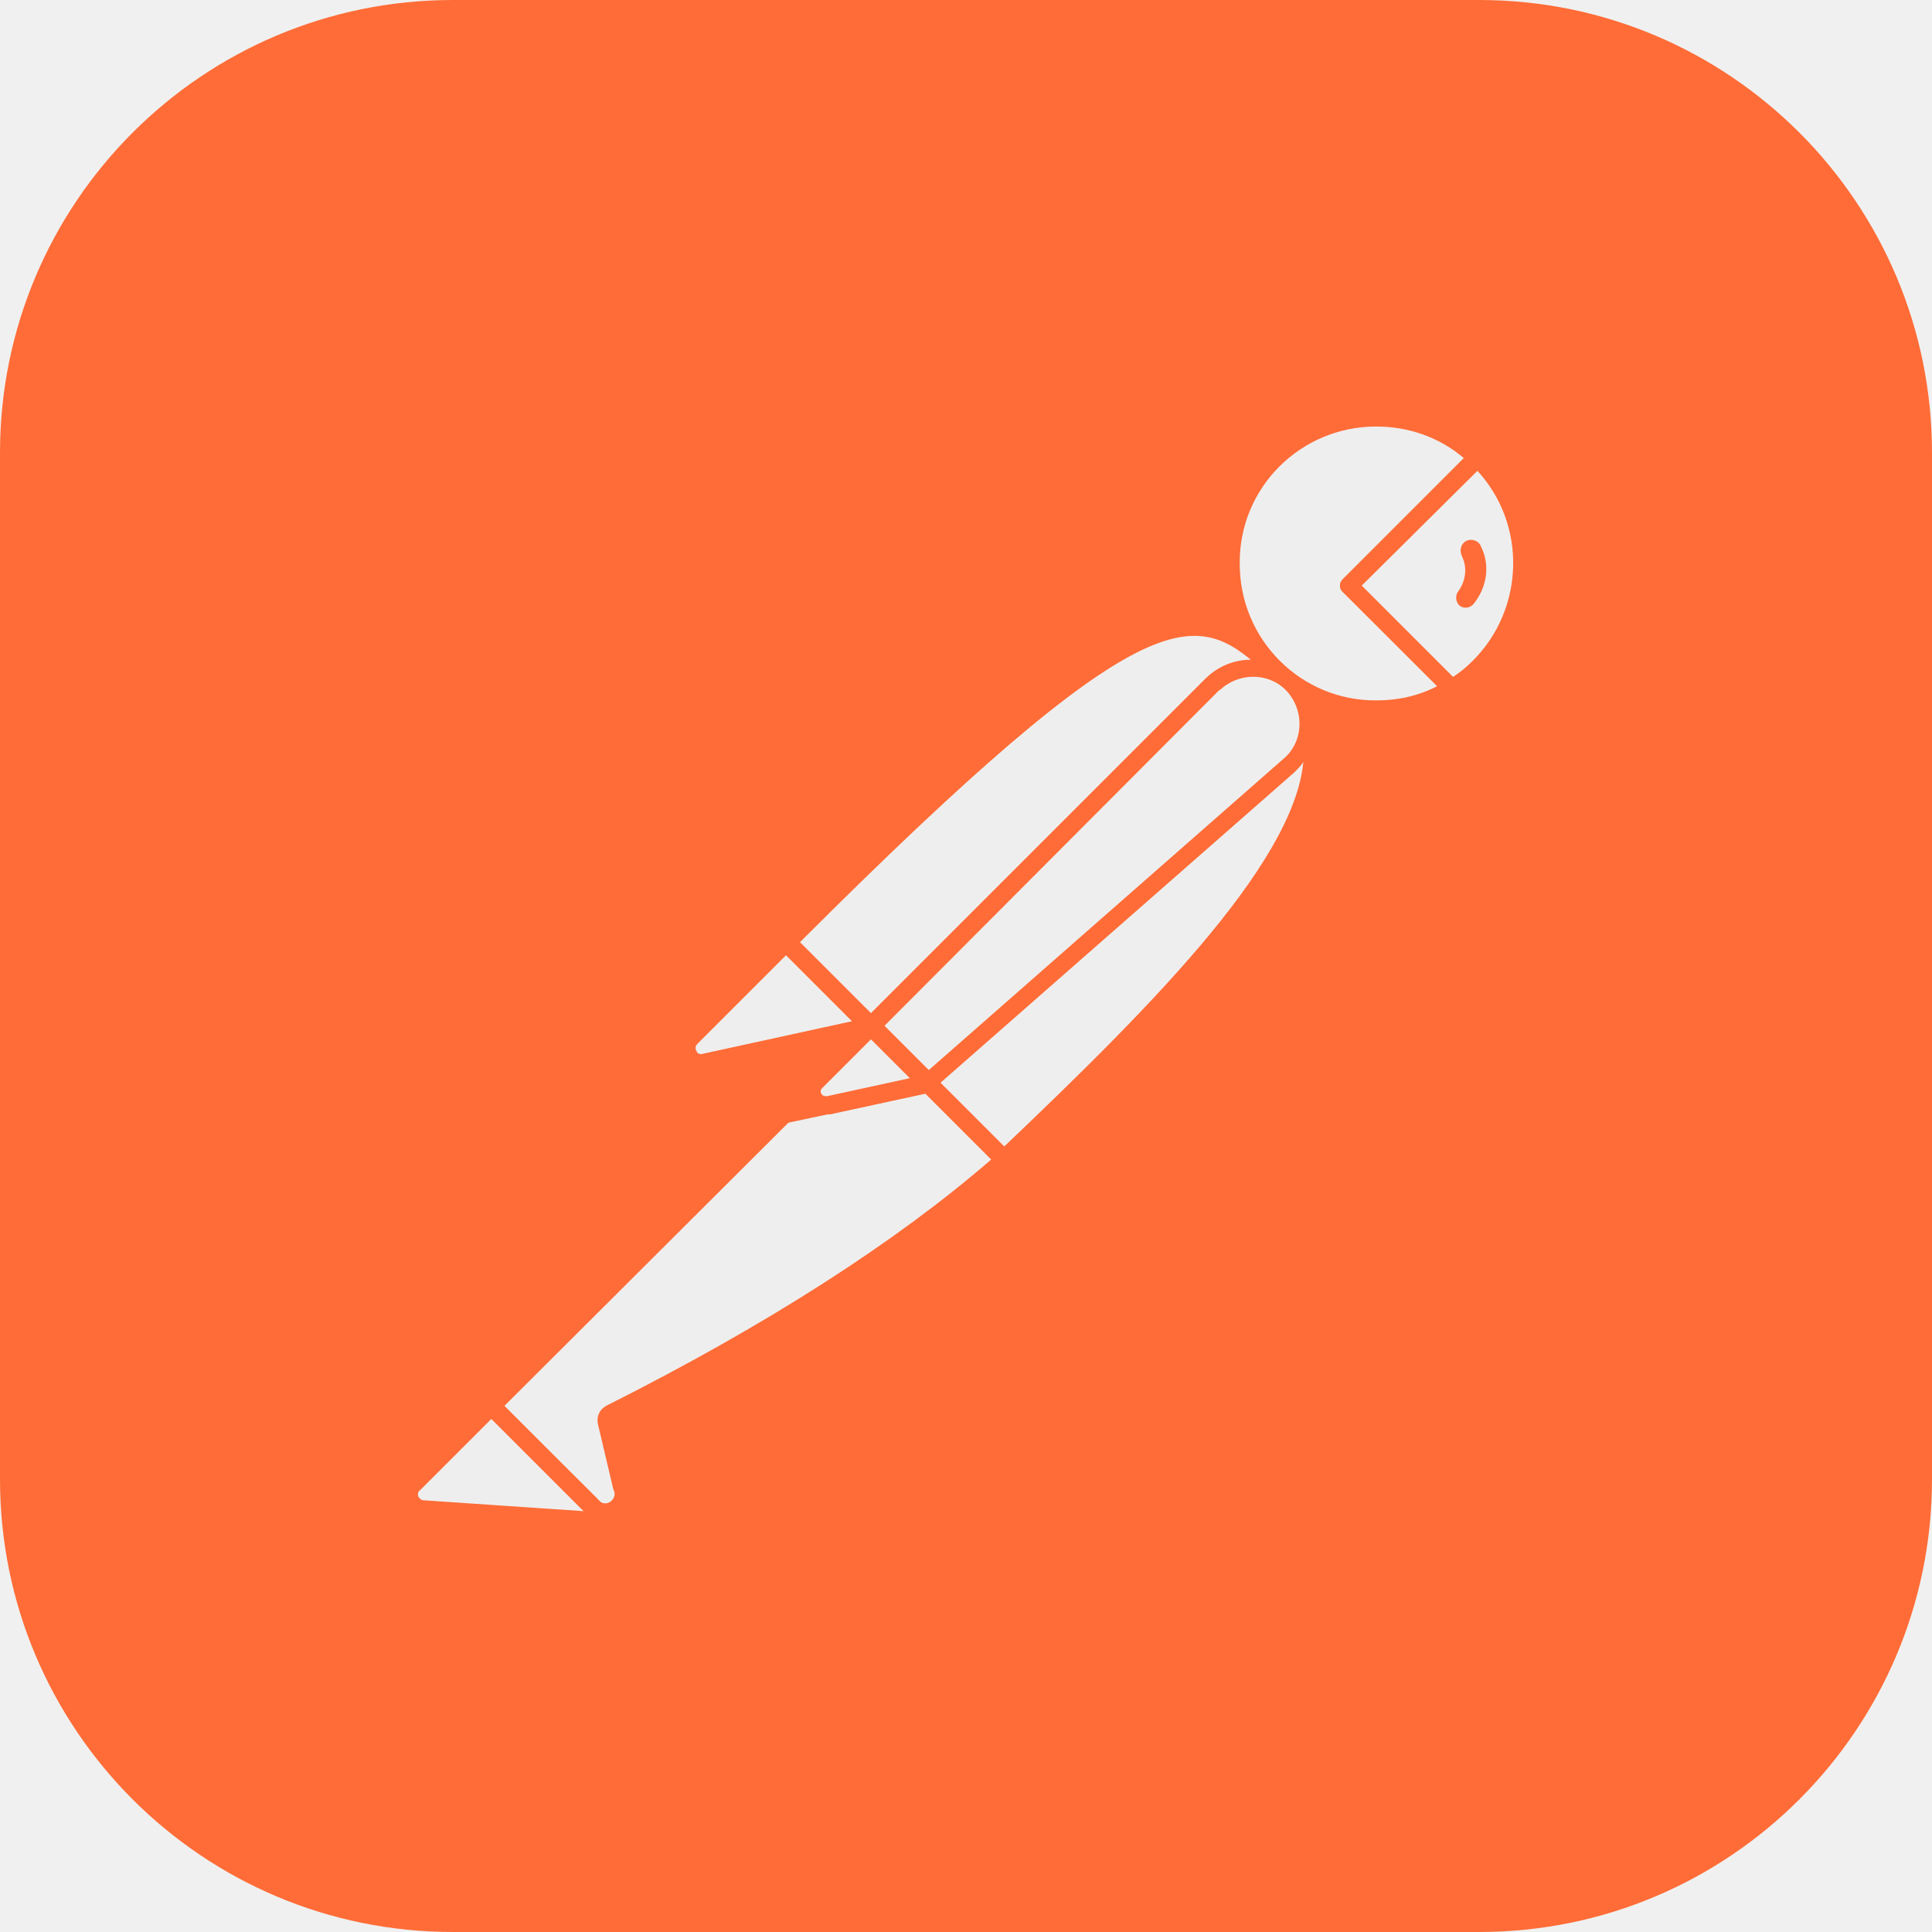
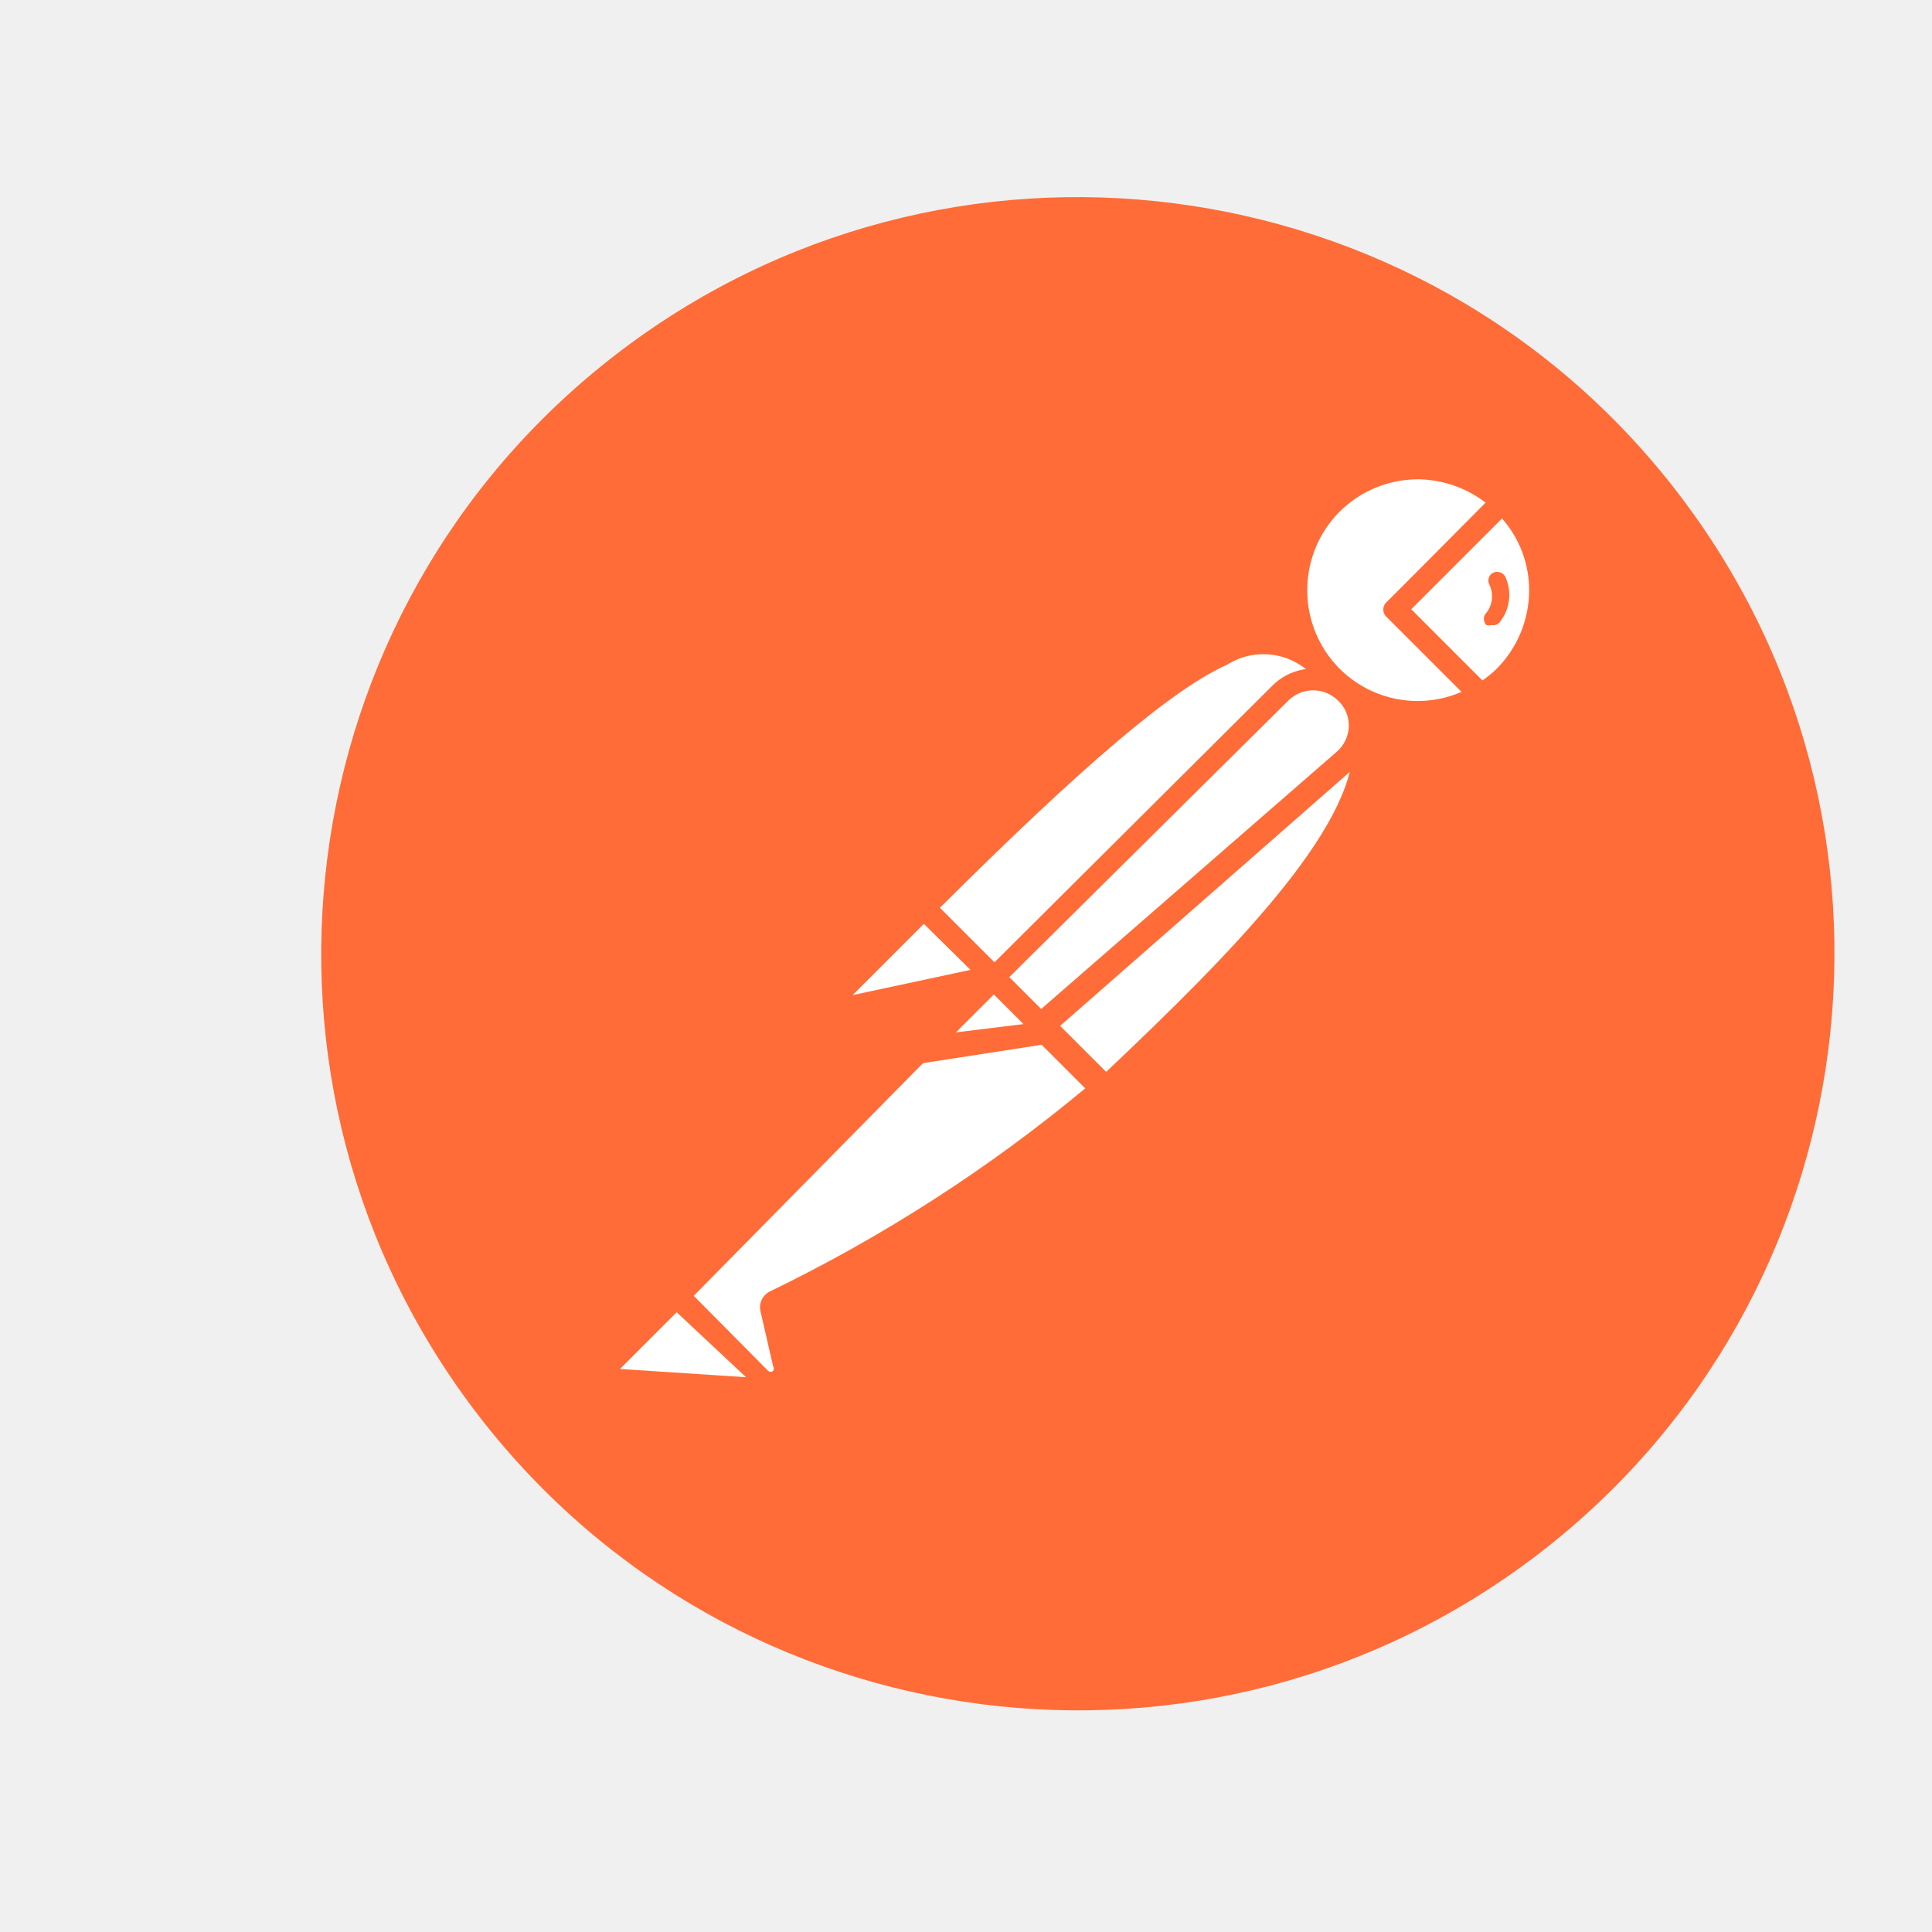
- <svg xmlns="http://www.w3.org/2000/svg" width="256" height="256" viewBox="0 0 256 256" fill="none">
-   <rect width="256" height="256" rx="60" fill="#FF6C37" />
-   <path d="M169.061 88.612L118.521 139.153L104.268 124.901C153.971 75.199 158.882 79.51 169.061 88.612Z" fill="#EEEEEE" />
-   <path d="M118.521 140.35C118.161 140.35 117.922 140.231 117.682 139.991L103.31 125.739C102.831 125.26 102.831 124.542 103.31 124.063C153.851 73.521 159.12 78.312 169.78 87.893C170.02 88.133 170.139 88.372 170.139 88.732C170.139 89.091 170.02 89.331 169.78 89.569L119.239 139.991C119.12 140.231 118.76 140.35 118.521 140.35ZM105.945 124.901L118.521 137.476L167.265 88.732C158.403 80.827 152.414 78.432 105.945 124.901Z" fill="#FF6C37" />
-   <path d="M133.012 153.645L119.239 139.872L169.78 89.332C183.314 102.984 163.073 125.141 133.012 153.645Z" fill="#EEEEEE" />
-   <path d="M133.012 154.843C132.652 154.843 132.414 154.723 132.174 154.483L118.401 140.71C118.161 140.471 118.161 140.231 118.161 139.872C118.161 139.512 118.281 139.273 118.521 139.033L169.061 88.493C169.54 88.013 170.259 88.013 170.738 88.493C173.852 91.367 175.529 95.439 175.409 99.63C175.17 112.924 160.079 129.811 133.97 154.483C133.611 154.723 133.251 154.843 133.012 154.843ZM120.916 139.872C128.58 147.656 131.815 150.771 133.012 151.968C153.133 132.806 172.654 113.164 172.774 99.63C172.894 96.517 171.697 93.403 169.66 91.007L120.916 139.872Z" fill="#FF6C37" />
-   <path d="M104.508 125.26L114.688 135.44C114.927 135.68 114.927 135.919 114.688 136.159C114.568 136.279 114.568 136.279 114.449 136.279L93.369 140.83C92.292 140.95 91.334 140.231 91.094 139.153C90.974 138.554 91.214 137.956 91.573 137.596L103.789 125.38C104.029 125.14 104.388 125.02 104.508 125.26Z" fill="#EEEEEE" />
-   <path d="M93.01 142.028C91.214 142.028 89.896 140.59 89.896 138.793C89.896 137.956 90.256 137.117 90.855 136.518L103.07 124.302C103.789 123.703 104.748 123.703 105.466 124.302L115.646 134.482C116.364 135.081 116.364 136.159 115.646 136.877C115.406 137.117 115.167 137.237 114.807 137.357L93.729 141.908C93.489 141.908 93.249 142.028 93.01 142.028ZM104.149 126.577L92.412 138.314C92.172 138.554 92.052 138.913 92.292 139.272C92.412 139.632 92.77 139.752 93.13 139.632L112.891 135.32L104.149 126.577Z" fill="#FF6C37" />
-   <path d="M195.769 60.588C188.104 53.163 175.768 53.402 168.342 61.187C160.917 68.971 161.157 81.187 168.941 88.613C175.289 94.721 184.871 95.799 192.416 91.248L178.762 77.594L195.769 60.588Z" fill="#EEEEEE" />
-   <path d="M182.355 95.2C170.978 95.2 161.756 85.978 161.756 74.6C161.756 63.222 170.978 54 182.355 54C187.625 54 192.775 56.036 196.607 59.749C196.847 59.989 196.967 60.228 196.967 60.587C196.967 60.947 196.847 61.186 196.607 61.426L180.439 77.594L193.134 90.289C193.614 90.768 193.614 91.487 193.134 91.966C193.015 92.086 193.015 92.086 192.895 92.206C189.781 94.121 186.068 95.2 182.355 95.2ZM182.355 56.516C172.295 56.516 164.151 64.659 164.271 74.72C164.271 84.781 172.414 92.924 182.475 92.805C185.23 92.805 187.984 92.206 190.499 90.888L177.924 78.433C177.684 78.193 177.565 77.953 177.565 77.594C177.565 77.235 177.684 76.995 177.924 76.756L193.973 60.707C190.739 57.953 186.667 56.516 182.355 56.516Z" fill="#FF6C37" />
-   <path d="M196.128 60.947L195.889 60.708L178.762 77.594L192.296 91.128C193.614 90.289 194.93 89.332 196.009 88.254C203.673 80.708 203.673 68.492 196.128 60.947Z" fill="#EEEEEE" />
-   <path d="M192.416 92.445C192.056 92.445 191.817 92.325 191.577 92.085L177.924 78.432C177.684 78.192 177.565 77.953 177.565 77.594C177.565 77.234 177.684 76.995 177.924 76.755L194.93 59.748C195.41 59.269 196.128 59.269 196.607 59.748L196.967 59.988C204.991 68.012 204.991 80.947 197.087 89.092C195.889 90.289 194.571 91.367 193.134 92.205C192.775 92.325 192.536 92.445 192.416 92.445ZM180.439 77.594L192.536 89.69C193.494 89.092 194.452 88.253 195.17 87.534C201.997 80.707 202.356 69.57 195.769 62.384L180.439 77.594Z" fill="#FF6C37" />
-   <path d="M171.098 90.767C168.223 87.893 163.552 87.893 160.678 90.767L115.526 135.919L123.072 143.464L170.858 101.547C173.972 98.911 174.211 94.24 171.577 91.127C171.337 91.007 171.217 90.887 171.098 90.767Z" fill="#EEEEEE" />
-   <path d="M122.952 144.662C122.593 144.662 122.353 144.542 122.113 144.303L114.568 136.758C114.089 136.279 114.089 135.56 114.568 135.081L159.719 89.929C163.073 86.576 168.462 86.576 171.816 89.929C175.17 93.283 175.17 98.672 171.816 102.026C171.697 102.146 171.577 102.265 171.457 102.385L123.67 144.303C123.551 144.542 123.311 144.662 122.952 144.662ZM117.203 135.919L123.072 141.788L170.02 100.588C172.654 98.432 172.894 94.48 170.738 91.846C168.582 89.211 164.63 88.972 161.995 91.127C161.876 91.247 161.756 91.366 161.516 91.486L117.203 135.919Z" fill="#FF6C37" />
-   <path d="M80.914 187.3C80.435 187.539 80.195 188.018 80.315 188.497L82.351 197.121C82.831 198.318 82.112 199.756 80.794 200.115C79.836 200.474 78.758 200.115 78.16 199.397L64.985 186.342L107.981 143.346L122.832 143.585L132.892 153.646C130.497 155.682 116.005 169.694 80.914 187.3Z" fill="#EEEEEE" />
-   <path d="M79.956 201.311C78.998 201.311 78.04 200.952 77.441 200.234L64.386 187.179C64.147 186.94 64.027 186.7 64.027 186.341C64.027 185.982 64.147 185.742 64.386 185.502L107.382 142.507C107.622 142.267 107.981 142.147 108.221 142.147L123.072 142.387C123.431 142.387 123.67 142.507 123.909 142.746L133.97 152.806C134.21 153.046 134.329 153.405 134.329 153.764C134.329 154.124 134.21 154.363 133.85 154.603L133.012 155.322C120.317 166.459 103.07 177.598 81.633 188.257L83.669 196.76C84.028 198.317 83.31 199.994 81.872 200.832C81.153 201.191 80.555 201.311 79.956 201.311ZM66.781 186.341L79.118 198.557C79.476 199.156 80.195 199.395 80.794 199.036C81.393 198.677 81.633 197.958 81.273 197.359L79.238 188.736C78.998 187.658 79.476 186.7 80.435 186.221C101.633 175.562 118.76 164.544 131.335 153.645L122.473 144.782L108.7 144.542L66.781 186.341Z" fill="#FF6C37" />
-   <path d="M54.805 196.641L65.105 186.341L80.435 201.671L56.003 199.995C54.925 199.875 54.206 198.917 54.326 197.838C54.326 197.359 54.446 196.88 54.805 196.641Z" fill="#EEEEEE" />
-   <path d="M80.435 202.749L55.883 201.072C54.086 200.952 52.888 199.396 53.008 197.599C53.128 196.88 53.368 196.162 53.967 195.683L64.267 185.383C64.746 184.904 65.465 184.904 65.943 185.383L81.273 200.713C81.633 201.072 81.752 201.551 81.513 202.031C81.273 202.51 80.914 202.749 80.435 202.749ZM65.105 188.018L55.644 197.479C55.284 197.719 55.284 198.318 55.644 198.557C55.763 198.677 55.883 198.797 56.123 198.797L77.321 200.234L65.105 188.018Z" fill="#FF6C37" />
-   <path d="M103.789 148.855C103.07 148.855 102.591 148.256 102.591 147.657C102.591 147.298 102.711 147.059 102.951 146.819L114.568 135.202C115.047 134.722 115.766 134.722 116.245 135.202L123.79 142.747C124.149 143.106 124.269 143.465 124.149 143.945C124.029 144.304 123.67 144.663 123.192 144.783L104.029 148.855C103.909 148.855 103.789 148.855 103.789 148.855ZM115.406 137.717L107.502 145.622L120.436 142.866L115.406 137.717Z" fill="#FF6C37" />
-   <path d="M122.832 143.584L109.658 146.459C108.7 146.699 107.741 146.1 107.502 145.142C107.382 144.543 107.502 143.944 107.981 143.465L115.286 136.159L122.832 143.584Z" fill="#EEEEEE" />
-   <path d="M109.418 147.657C107.741 147.657 106.424 146.34 106.424 144.663C106.424 143.825 106.783 143.106 107.262 142.508L114.568 135.202C115.047 134.722 115.766 134.722 116.245 135.202L123.79 142.747C124.149 143.106 124.269 143.465 124.149 143.945C124.029 144.304 123.67 144.663 123.192 144.783L110.017 147.657C109.778 147.657 109.538 147.657 109.418 147.657ZM115.406 137.717L108.939 144.184C108.7 144.424 108.7 144.663 108.819 144.903C108.939 145.142 109.179 145.262 109.538 145.262L120.556 142.866L115.406 137.717Z" fill="#FF6C37" />
-   <path d="M196.248 72.443C196.009 71.725 195.17 71.366 194.451 71.606C193.733 71.844 193.374 72.683 193.614 73.402C193.614 73.522 193.733 73.641 193.733 73.761C194.451 75.198 194.213 76.995 193.254 78.312C192.775 78.911 192.895 79.75 193.374 80.229C193.973 80.707 194.811 80.588 195.29 79.989C197.087 77.713 197.446 74.839 196.248 72.443Z" fill="#FF6C37" />
+ <svg xmlns="http://www.w3.org/2000/svg" width="2500" height="2500" viewBox="-13.587 -3.51 81.713 72.054">
+   <style>.C{fill:#ff6c37}.D{fill:#fff}</style>
+   <path d="M57.327 12.44a32 32 0 1 0-5.761 44.88c13.98-10.804 16.56-30.895 5.76-44.88z" class="C" />
+   <path d="M42.793 20.388L29.3 33.988l-3.813-3.92c13.28-13.28 14.613-12.08 17.307-9.68z" class="D" />
+   <path d="M29.3 34.36a.48.48 0 0 1-.32-.133l-3.84-3.84a.48.48 0 0 1 0-.667c13.093-13.093 14.88-12.48 17.973-9.68a.427.427 0 0 1 .16.347c.02.13-.03.263-.133.347L29.647 34.228a.506.506 0 0 1-.347.133zm-3.147-4.293l3.147 3.147 12.8-12.8a2.88 2.88 0 0 0-3.787-.64c-2.32 1.04-6.053 4.213-12.16 10.293z" class="C" />
+   <path d="M33.167 37.748l-3.68-3.76L42.98 20.654c3.627 3.547-1.76 9.467-9.813 17.093z" class="D" />
+   <path d="M33.167 38.228a.56.56 0 0 1-.32-.133l-3.76-3.68a.56.56 0 0 1 0-.427.517.517 0 0 1 0-.347L42.58 20.148a.506.506 0 0 1 .693 0 4.136 4.136 0 0 1 1.333 3.173c0 3.6-4.107 8.133-11.093 14.747a.56.56 0 0 1-.347.16zm-2.987-4.24L33.193 37c5.333-5.04 10.427-10.24 10.453-13.76a3.04 3.04 0 0 0-.693-2.053z" class="C" />
+   <path d="M25.593 30.148l2.667 2.667a.16.16 0 0 1 0 .24l-5.627 1.2a.533.533 0 0 1-.48-.907l3.28-3.253s.107 0 .16.053z" class="D" />
+   <path d="M22.5 34.788a1.04 1.04 0 0 1-.88-.507 1.014 1.014 0 0 1 .187-1.2l3.253-3.28a.64.64 0 0 1 .853 0l2.667 2.667c.158.15.22.377.16.587s-.236.377-.453.427l-5.627 1.2zm2.987-4.053l-3.013 3.013 4.987-1.067zm.24-.24z" class="C" />
+   <path d="M49.967 12.894c-1.93-1.862-4.962-1.94-6.986-.183s-2.37 4.773-.794 6.943 4.547 2.778 6.847 1.4l-3.627-3.627z" class="D" />
+   <path d="M46.367 22.28a5.65 5.65 0 0 1-5.156-3.508 5.667 5.667 0 0 1 1.2-6.118 5.71 5.71 0 0 1 8 0c.102.086.16.213.16.347a.46.46 0 0 1-.16.347l-4.32 4.08 3.28 3.227a.45.45 0 0 1 .133.4.48.48 0 0 1-.213.347 5.8 5.8 0 0 1-2.933.88zm0-10.347c-1.9.01-3.6 1.153-4.313 2.9s-.325 3.758 1.007 5.1a4.665 4.665 0 0 0 5.173.987l-3.147-3.147a.427.427 0 0 1 0-.667l4.16-4.187a4.785 4.785 0 0 0-2.88-.987z" class="C" />
+   <path d="M50.047 12.974l-4.56 4.533 3.627 3.627a5.52 5.52 0 0 0 1.013-.747 5.333 5.333 0 0 0-.08-7.413z" class="D" />
+   <path d="M49.033 21.534a.4.4 0 0 1-.32-.133l-3.627-3.627a.427.427 0 0 1 0-.667l4.533-4.453a.48.48 0 0 1 .8 0 5.6 5.6 0 0 1 0 8 4.88 4.88 0 0 1-1.067.853.43.43 0 0 1-.32.027zM46.1 17.428l3.013 3.013a5.12 5.12 0 0 0 .587-.48 4.72 4.72 0 0 0 1.387-3.333 4.58 4.58 0 0 0-1.147-3.04z" class="C" />
+   <path d="M43.353 20.948a1.948 1.948 0 0 0-2.667 0L28.607 33l2 2.027 12.773-11.2a1.977 1.977 0 0 0-.027-2.88z" class="D" />
+   <path d="M30.5 35.508a.48.48 0 0 1-.32-.133l-2.027-2.027a.48.48 0 0 1 0-.667l12.08-12.027a2.454 2.454 0 0 1 4.187 1.813 2.51 2.51 0 0 1-.827 1.76l-12.773 11.2a.455.455 0 0 1-.32.08zM29.087 33l1.333 1.36 12.533-10.907c.31-.27.495-.656.507-1.067s-.15-.813-.453-1.093a1.493 1.493 0 0 0-2.107 0z" class="C" />
+   <path d="M19.247 46.734a.27.27 0 0 0 0 .32l.533 2.32a.688.688 0 0 1-.332.7.65.65 0 0 1-.762-.077l-3.653-3.52L26.42 35h3.947l2.667 2.667a60.54 60.54 0 0 1-13.787 9.067z" class="D" />
+   <path d="M19.007 50.654c-.302-.006-.6-.13-.8-.347l-3.493-3.493a.427.427 0 0 1 0-.667L26.18 34.654a.45.45 0 0 1 .24-.133h3.973a.48.48 0 0 1 .32 0l2.667 2.667a.426.426 0 0 1 .133.373.43.43 0 0 1-.16.347l-.213.187a65.33 65.33 0 0 1-13.68 8.773l.507 2.16a1.15 1.15 0 0 1-1.093 1.413zm-3.253-4.187L18.9 49.64a.16.16 0 0 0 .213 0 .16.16 0 0 0 0-.187l-.533-2.32a.744.744 0 0 1 .4-.853 65.56 65.56 0 0 0 13.333-8.587l-2.187-2.187h-3.573zm3.84.48z" class="C" />
+   <path d="M12.287 49.214l2.667-2.667 4.107 4.107-6.533-.453a.534.534 0 0 1-.24-.986z" class="D" />
+   <path d="M19.14 51.054l-6.507-.453c-.386-.036-.718-.3-.854-.653s-.053-.772.214-1.054l2.667-2.667a.48.48 0 0 1 .667 0l4.08 4.08a.452.452 0 0 1 0 .533.507.507 0 0 1-.267.213zm-6.507-1.493l5.333.347-2.933-2.747z" class="C" />
+   <path d="M30.74 35.322l-5.387.827 3.12-3.093z" class="D" />
+   <path d="M25.353 36.654a.456.456 0 0 1-.427-.267.45.45 0 0 1 0-.533l3.093-3.12a.506.506 0 0 1 .693 0L30.98 35a.45.45 0 0 1 0 .48.47.47 0 0 1-.373.347l-5.333.827zm3.12-2.907L26.74 35.48l2.987-.453z" class="C" />
+   <path d="M30.74 35.32l-3.76.48a.48.48 0 0 1-.453-.8l1.947-1.947z" class="D" />
+   <path d="M26.873 36.308a.987.987 0 0 1-.853-.507.96.96 0 0 1 .16-1.147l1.947-1.947a.506.506 0 0 1 .693 0l2.267 2.267a.48.48 0 0 1-.293.827l-3.733.48zm0-.987l2.827-.347-1.253-1.253-1.6 1.6zm23.2-19.28a.4.4 0 0 0-.507-.16.37.37 0 0 0-.186.22.377.377 0 0 0 .026.287c.187.393.135.858-.133 1.2a.338.338 0 0 0-.1.253.38.38 0 0 0 .1.253.29.29 0 0 0 .213 0 .35.35 0 0 0 .347-.107 1.84 1.84 0 0 0 .24-1.947z" class="C" />
</svg>
